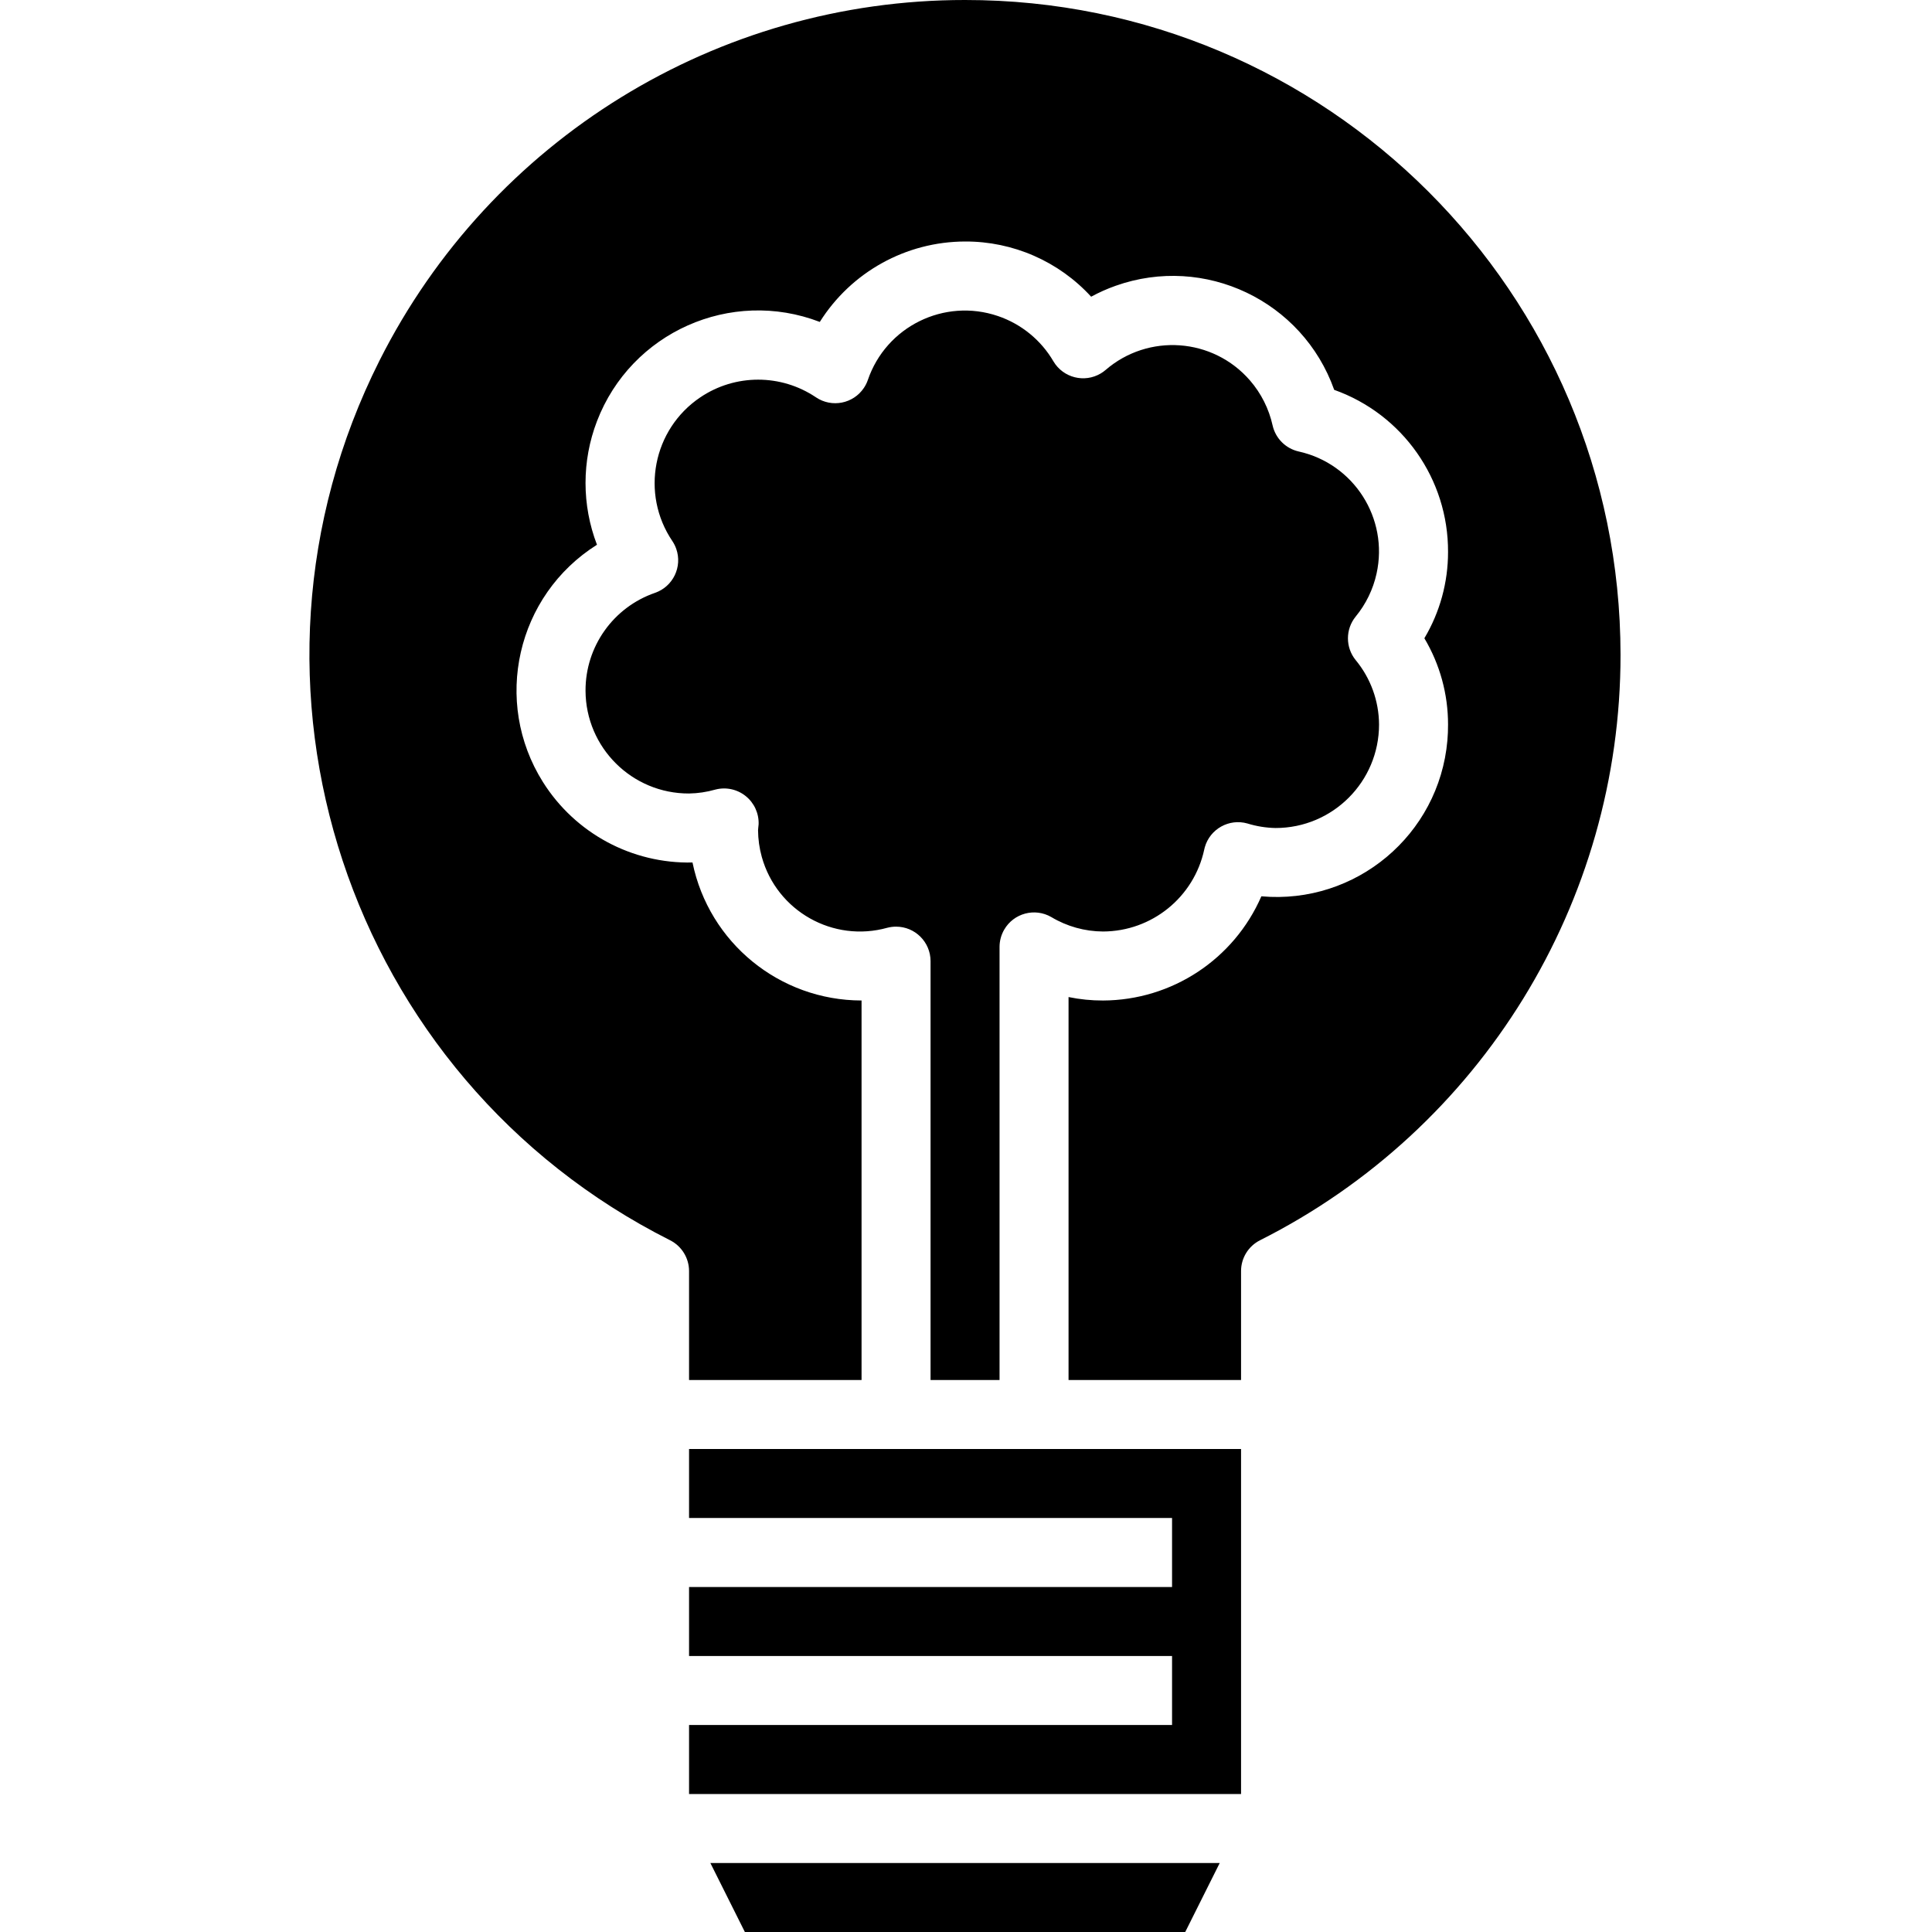
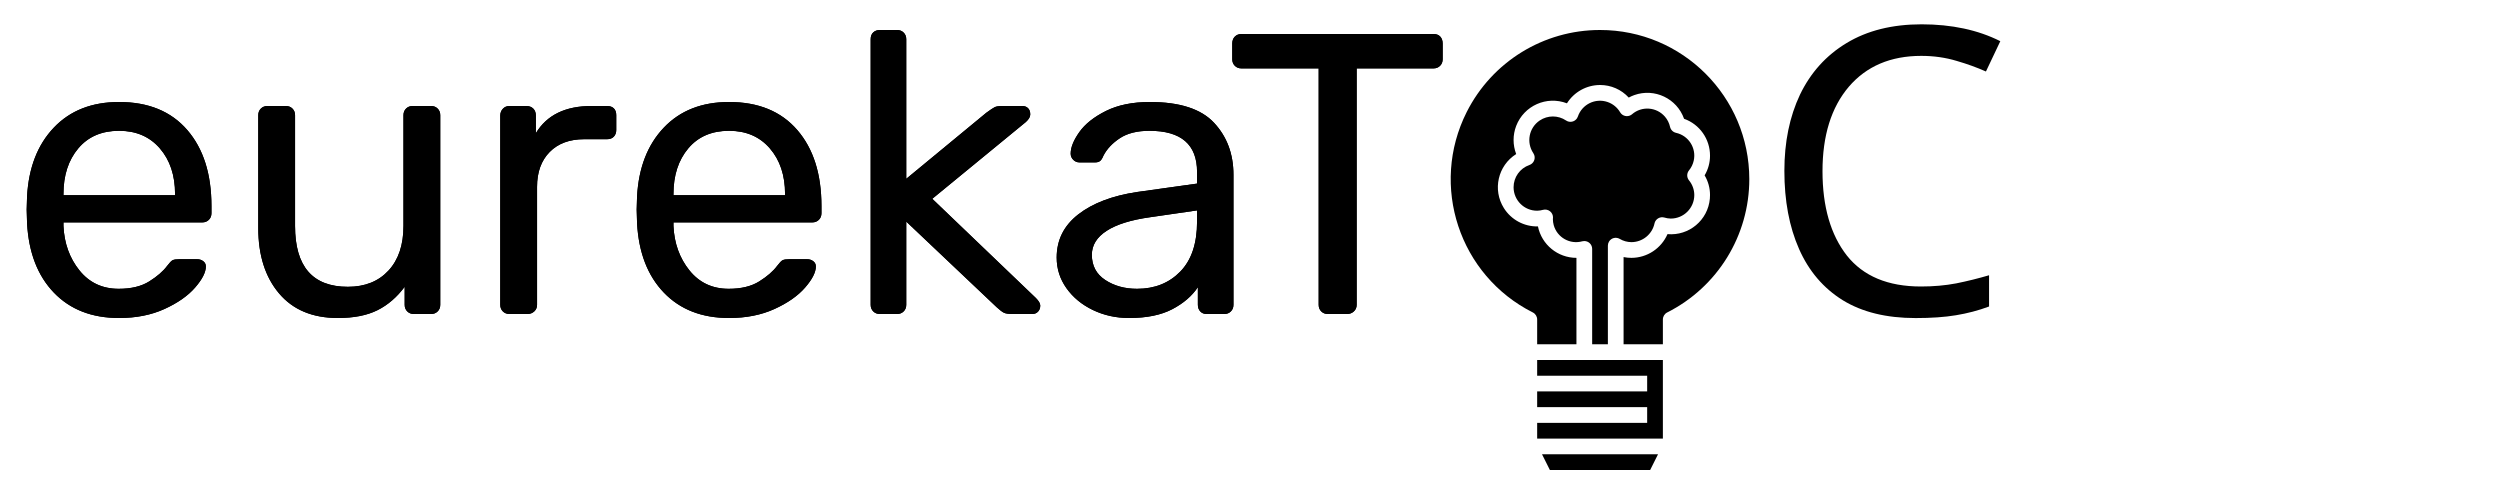
- <svg xmlns="http://www.w3.org/2000/svg" height="22pt" viewBox="-82 0 512 512" width="22pt">
-   <path d="m232.098 512h-116.699l-9.145-18.285h134.984zm14.793-36.57h-146.285v-18.285h128v-18.289h-128v-18.285h128v-18.285h-128v-18.285h146.285zm-131.281-264.469c-2.266-1.816-5.258-2.449-8.066-1.707-2.258.645-4.59.992-6.938 1.031-15.098.051-27.379-12.145-27.434-27.242-.039-11.703 7.371-22.133 18.438-25.941 4.762-1.672 7.27-6.891 5.602-11.652-.258-.73-.602-1.422-1.031-2.062-8.477-12.555-5.168-29.605 7.387-38.078 9.273-6.262 21.418-6.262 30.691 0 4.195 2.809 9.875 1.684 12.684-2.512.43-.641.777-1.332 1.031-2.062 4.832-14.211 20.27-21.816 34.484-16.984 6.199 2.105 11.434 6.383 14.73 12.039 2.59 4.336 8.199 5.754 12.539 3.168.434-.258.848-.555 1.23-.883 11.336-9.816 28.484-8.586 38.305 2.75 2.961 3.418 5.02 7.52 5.996 11.934.781 3.422 3.453 6.094 6.875 6.879 14.645 3.227 23.902 17.715 20.672 32.359-.922 4.195-2.828 8.109-5.559 11.426-2.703 3.348-2.703 8.133 0 11.48 3.984 4.812 6.18 10.852 6.215 17.098 0 15.148-12.277 27.43-27.426 27.43-2.527-.051-5.039-.453-7.453-1.199-4.855-1.379-9.914 1.438-11.297 6.293-.055.203-.105.406-.148.609-2.727 12.641-13.887 21.68-26.816 21.723-4.832-.023-9.57-1.344-13.715-3.828-4.371-2.527-9.965-1.027-12.488 3.344-.801 1.387-1.223 2.957-1.227 4.555v114.789h-18.285v-111.012c-.004-5.051-4.102-9.141-9.152-9.133-.77 0-1.539.098-2.285.289-14.371 4.012-29.273-4.391-33.285-18.762-.645-2.312-.977-4.699-.992-7.102 0-.312.137-1.227.148-1.535.109-2.902-1.164-5.688-3.43-7.5zm58.137-210.961c95.883-.055 173.656 77.633 173.711 173.52.035 65.621-36.934 125.66-95.547 155.168-3.082 1.555-5.023 4.711-5.02 8.164v28.863h-45.715v-101.484c3.008.617 6.07.926 9.141.914 18.227-.07 34.684-10.902 41.957-27.613 25.008 2.219 47.078-16.258 49.297-41.266.125-1.418.184-2.844.176-4.266.008-8.047-2.16-15.941-6.273-22.855 4.113-6.914 6.281-14.812 6.273-22.859.086-19.277-12.012-36.504-30.172-42.973-8.383-23.609-34.316-35.957-57.93-27.574-2.234.793-4.398 1.758-6.48 2.891-8.578-9.371-20.715-14.684-33.418-14.629-15.637.035-30.16 8.078-38.492 21.312-23.57-9.043-50.012 2.734-59.051 26.309-4.043 10.539-4.043 22.203 0 32.742-21.32 13.422-27.727 41.582-14.309 62.902 8.547 13.574 23.59 21.664 39.625 21.305 4.371 21.27 23.082 36.543 44.801 36.57v100.574h-45.715v-28.863c0-3.453-1.941-6.609-5.02-8.168-85.645-43.113-120.121-147.492-77.008-233.137 29.508-58.613 89.547-95.582 155.168-95.547zm0 0" />
+ <svg xmlns="http://www.w3.org/2000/svg" style="isolation:isolate" viewBox="0 0 125 25" width="125" height="25">
+   <defs>
+     <clipPath id="_clipPath_3QlX3ab91Zza41be8ufUJM74D5SRZU9O">
+       <rect width="125" height="25" />
+     </clipPath>
+   </defs>
+   <g clip-path="url(#_clipPath_3QlX3ab91Zza41be8ufUJM74D5SRZU9O)">
+     <path d=" M 82.508 23.5 L 77.494 23.5 L 77.101 22.714 L 82.901 22.714 L 82.508 23.5 Z  M 83.144 21.929 L 76.858 21.929 L 76.858 21.143 L 82.358 21.143 L 82.358 20.357 L 76.858 20.357 L 76.858 19.571 L 82.358 19.571 L 82.358 18.786 L 76.858 18.786 L 76.858 18 L 83.144 18 L 83.144 21.929 Z  M 77.503 10.565 C 77.405 10.487 77.277 10.459 77.156 10.491 C 77.059 10.519 76.959 10.534 76.858 10.536 C 76.209 10.538 75.682 10.014 75.679 9.365 C 75.678 8.862 75.996 8.414 76.471 8.25 C 76.676 8.179 76.784 7.954 76.712 7.75 C 76.701 7.718 76.686 7.689 76.668 7.661 C 76.304 7.122 76.446 6.389 76.985 6.025 C 77.384 5.756 77.906 5.756 78.304 6.025 C 78.484 6.146 78.728 6.097 78.849 5.917 C 78.867 5.89 78.882 5.86 78.893 5.828 C 79.101 5.218 79.764 4.891 80.375 5.099 C 80.641 5.189 80.866 5.373 81.008 5.616 C 81.119 5.802 81.36 5.863 81.547 5.752 C 81.565 5.741 81.583 5.728 81.6 5.714 C 82.087 5.292 82.824 5.345 83.246 5.832 C 83.373 5.979 83.461 6.155 83.503 6.345 C 83.537 6.492 83.652 6.607 83.799 6.641 C 84.428 6.779 84.826 7.402 84.687 8.031 C 84.647 8.211 84.565 8.38 84.448 8.522 C 84.332 8.666 84.332 8.871 84.448 9.015 C 84.619 9.222 84.714 9.482 84.715 9.75 C 84.715 10.401 84.188 10.929 83.537 10.929 C 83.428 10.926 83.32 10.909 83.216 10.877 C 83.008 10.818 82.79 10.939 82.731 11.147 C 82.729 11.156 82.726 11.165 82.725 11.174 C 82.607 11.717 82.128 12.105 81.572 12.107 C 81.365 12.106 81.161 12.049 80.983 11.943 C 80.795 11.834 80.555 11.898 80.446 12.086 C 80.412 12.146 80.394 12.213 80.394 12.282 L 80.394 17.214 L 79.608 17.214 L 79.608 12.444 C 79.608 12.227 79.432 12.052 79.215 12.052 C 79.182 12.052 79.149 12.056 79.117 12.064 C 78.499 12.237 77.859 11.876 77.686 11.258 C 77.659 11.159 77.644 11.056 77.644 10.953 C 77.644 10.94 77.65 10.9 77.65 10.887 C 77.655 10.762 77.6 10.643 77.503 10.565 L 77.503 10.565 Z  M 80.001 1.5 C 84.121 1.498 87.463 4.836 87.465 8.956 C 87.466 11.776 85.878 14.355 83.359 15.623 C 83.227 15.69 83.144 15.826 83.144 15.974 L 83.144 17.214 L 81.179 17.214 L 81.179 12.854 C 81.309 12.88 81.44 12.893 81.572 12.893 C 82.355 12.89 83.062 12.424 83.375 11.706 C 84.45 11.802 85.398 11.008 85.493 9.933 C 85.499 9.872 85.501 9.811 85.501 9.75 C 85.501 9.404 85.408 9.065 85.231 8.768 C 85.408 8.471 85.501 8.131 85.501 7.786 C 85.504 6.957 84.985 6.217 84.204 5.939 C 83.844 4.925 82.73 4.394 81.715 4.754 C 81.619 4.788 81.526 4.83 81.437 4.879 C 81.068 4.476 80.547 4.248 80.001 4.25 C 79.329 4.252 78.705 4.597 78.347 5.166 C 77.334 4.777 76.198 5.283 75.809 6.296 C 75.636 6.749 75.636 7.25 75.809 7.703 C 74.893 8.28 74.618 9.49 75.195 10.406 C 75.562 10.989 76.208 11.337 76.897 11.321 C 77.085 12.235 77.889 12.892 78.822 12.893 L 78.822 17.214 L 76.858 17.214 L 76.858 15.974 C 76.858 15.826 76.775 15.69 76.642 15.623 C 72.962 13.771 71.481 9.286 73.333 5.606 C 74.601 3.087 77.181 1.498 80.001 1.5 L 80.001 1.5 Z " fill="rgb(0,0,0)" />
+     <path d=" M 5.953 15.9 L 5.953 15.9 Q 3.913 15.9 2.693 14.63 L 2.693 14.63 L 2.693 14.63 Q 1.473 13.36 1.353 11.16 L 1.353 11.16 L 1.333 10.48 L 1.353 9.82 L 1.353 9.82 Q 1.473 7.66 2.693 6.38 L 2.693 6.38 L 2.693 6.38 Q 3.913 5.1 5.953 5.1 L 5.953 5.1 L 5.953 5.1 Q 8.153 5.1 9.363 6.5 L 9.363 6.5 L 9.363 6.5 Q 10.573 7.9 10.573 10.3 L 10.573 10.3 L 10.573 10.66 L 10.573 10.66 Q 10.573 10.86 10.443 10.99 L 10.443 10.99 L 10.443 10.99 Q 10.313 11.12 10.113 11.12 L 10.113 11.12 L 3.173 11.12 L 3.173 11.3 L 3.173 11.3 Q 3.233 12.6 3.973 13.52 L 3.973 13.52 L 3.973 13.52 Q 4.713 14.44 5.933 14.44 L 5.933 14.44 L 5.933 14.44 Q 6.873 14.44 7.463 14.07 L 7.463 14.07 L 7.463 14.07 Q 8.053 13.7 8.353 13.3 L 8.353 13.3 L 8.353 13.3 Q 8.533 13.06 8.633 13.01 L 8.633 13.01 L 8.633 13.01 Q 8.733 12.96 8.973 12.96 L 8.973 12.96 L 9.853 12.96 L 9.853 12.96 Q 10.033 12.96 10.163 13.06 L 10.163 13.06 L 10.163 13.06 Q 10.293 13.16 10.293 13.32 L 10.293 13.32 L 10.293 13.32 Q 10.293 13.76 9.753 14.38 L 9.753 14.38 L 9.753 14.38 Q 9.213 15 8.223 15.45 L 8.223 15.45 L 8.223 15.45 Q 7.233 15.9 5.953 15.9 L 5.953 15.9 L 5.953 15.9 Z  M 3.173 9.76 L 8.753 9.76 L 8.753 9.7 L 8.753 9.7 Q 8.753 8.3 7.993 7.42 L 7.993 7.42 L 7.993 7.42 Q 7.233 6.54 5.953 6.54 L 5.953 6.54 L 5.953 6.54 Q 4.653 6.54 3.913 7.42 L 3.913 7.42 L 3.913 7.42 Q 3.173 8.3 3.173 9.7 L 3.173 9.7 L 3.173 9.76 L 3.173 9.76 Z  M 16.893 15.9 L 16.893 15.9 Q 14.993 15.9 13.953 14.67 L 13.953 14.67 L 13.953 14.67 Q 12.913 13.44 12.913 11.4 L 12.913 11.4 L 12.913 5.76 L 12.913 5.76 Q 12.913 5.56 13.043 5.43 L 13.043 5.43 L 13.043 5.43 Q 13.173 5.3 13.373 5.3 L 13.373 5.3 L 14.293 5.3 L 14.293 5.3 Q 14.493 5.3 14.623 5.43 L 14.623 5.43 L 14.623 5.43 Q 14.753 5.56 14.753 5.76 L 14.753 5.76 L 14.753 11.3 L 14.753 11.3 Q 14.753 14.34 17.393 14.34 L 17.393 14.34 L 17.393 14.34 Q 18.673 14.34 19.423 13.53 L 19.423 13.53 L 19.423 13.53 Q 20.173 12.72 20.173 11.3 L 20.173 11.3 L 20.173 5.76 L 20.173 5.76 Q 20.173 5.56 20.303 5.43 L 20.303 5.43 L 20.303 5.43 Q 20.433 5.3 20.633 5.3 L 20.633 5.3 L 21.553 5.3 L 21.553 5.3 Q 21.753 5.3 21.883 5.43 L 21.883 5.43 L 21.883 5.43 Q 22.013 5.56 22.013 5.76 L 22.013 5.76 L 22.013 15.24 L 22.013 15.24 Q 22.013 15.44 21.883 15.57 L 21.883 15.57 L 21.883 15.57 Q 21.753 15.7 21.553 15.7 L 21.553 15.7 L 20.693 15.7 L 20.693 15.7 Q 20.493 15.7 20.363 15.57 L 20.363 15.57 L 20.363 15.57 Q 20.233 15.44 20.233 15.24 L 20.233 15.24 L 20.233 14.34 L 20.233 14.34 Q 19.653 15.12 18.873 15.51 L 18.873 15.51 L 18.873 15.51 Q 18.093 15.9 16.893 15.9 L 16.893 15.9 L 16.893 15.9 Z  M 25.473 15.7 L 25.473 15.7 Q 25.273 15.7 25.143 15.57 L 25.143 15.57 L 25.143 15.57 Q 25.013 15.44 25.013 15.24 L 25.013 15.24 L 25.013 5.78 L 25.013 5.78 Q 25.013 5.58 25.143 5.44 L 25.143 5.44 L 25.143 5.44 Q 25.273 5.3 25.473 5.3 L 25.473 5.3 L 26.313 5.3 L 26.313 5.3 Q 26.533 5.3 26.663 5.43 L 26.663 5.43 L 26.663 5.43 Q 26.793 5.56 26.793 5.78 L 26.793 5.78 L 26.793 6.66 L 26.793 6.66 Q 27.613 5.3 29.573 5.3 L 29.573 5.3 L 30.353 5.3 L 30.353 5.3 Q 30.573 5.3 30.693 5.42 L 30.693 5.42 L 30.693 5.42 Q 30.813 5.54 30.813 5.76 L 30.813 5.76 L 30.813 6.5 L 30.813 6.5 Q 30.813 6.7 30.693 6.83 L 30.693 6.83 L 30.693 6.83 Q 30.573 6.96 30.353 6.96 L 30.353 6.96 L 29.213 6.96 L 29.213 6.96 Q 28.113 6.96 27.483 7.6 L 27.483 7.6 L 27.483 7.6 Q 26.853 8.24 26.853 9.34 L 26.853 9.34 L 26.853 15.24 L 26.853 15.24 Q 26.853 15.44 26.713 15.57 L 26.713 15.57 L 26.713 15.57 Q 26.573 15.7 26.373 15.7 L 26.373 15.7 L 25.473 15.7 L 25.473 15.7 Z  M 36.453 15.9 L 36.453 15.9 Q 34.413 15.9 33.193 14.63 L 33.193 14.63 L 33.193 14.63 Q 31.973 13.36 31.853 11.16 L 31.853 11.16 L 31.833 10.48 L 31.853 9.82 L 31.853 9.82 Q 31.973 7.66 33.193 6.38 L 33.193 6.38 L 33.193 6.38 Q 34.413 5.1 36.453 5.1 L 36.453 5.1 L 36.453 5.1 Q 38.653 5.1 39.863 6.5 L 39.863 6.5 L 39.863 6.5 Q 41.073 7.9 41.073 10.3 L 41.073 10.3 L 41.073 10.66 L 41.073 10.66 Q 41.073 10.86 40.943 10.99 L 40.943 10.99 L 40.943 10.99 Q 40.813 11.12 40.613 11.12 L 40.613 11.12 L 33.673 11.12 L 33.673 11.3 L 33.673 11.3 Q 33.733 12.6 34.473 13.52 L 34.473 13.52 L 34.473 13.52 Q 35.213 14.44 36.433 14.44 L 36.433 14.44 L 36.433 14.44 Q 37.373 14.44 37.963 14.07 L 37.963 14.07 L 37.963 14.07 Q 38.553 13.7 38.853 13.3 L 38.853 13.3 L 38.853 13.3 Q 39.033 13.06 39.133 13.01 L 39.133 13.01 L 39.133 13.01 Q 39.233 12.96 39.473 12.96 L 39.473 12.96 L 40.353 12.96 L 40.353 12.96 Q 40.533 12.96 40.663 13.06 L 40.663 13.06 L 40.663 13.06 Q 40.793 13.16 40.793 13.32 L 40.793 13.32 L 40.793 13.32 Q 40.793 13.76 40.253 14.38 L 40.253 14.38 L 40.253 14.38 Q 39.713 15 38.723 15.45 L 38.723 15.45 L 38.723 15.45 Q 37.733 15.9 36.453 15.9 L 36.453 15.9 L 36.453 15.9 Z  M 33.673 9.76 L 39.253 9.76 L 39.253 9.7 L 39.253 9.7 Q 39.253 8.3 38.493 7.42 L 38.493 7.42 L 38.493 7.42 Q 37.733 6.54 36.453 6.54 L 36.453 6.54 L 36.453 6.54 Q 35.153 6.54 34.413 7.42 L 34.413 7.42 L 34.413 7.42 Q 33.673 8.3 33.673 9.7 L 33.673 9.7 L 33.673 9.76 L 33.673 9.76 Z  M 43.993 15.7 L 43.993 15.7 Q 43.793 15.7 43.663 15.57 L 43.663 15.57 L 43.663 15.57 Q 43.533 15.44 43.533 15.24 L 43.533 15.24 L 43.533 1.96 L 43.533 1.96 Q 43.533 1.74 43.663 1.62 L 43.663 1.62 L 43.663 1.62 Q 43.793 1.5 43.993 1.5 L 43.993 1.5 L 44.853 1.5 L 44.853 1.5 Q 45.053 1.5 45.183 1.63 L 45.183 1.63 L 45.183 1.63 Q 45.313 1.76 45.313 1.96 L 45.313 1.96 L 45.313 8.94 L 49.313 5.64 L 49.313 5.64 Q 49.613 5.42 49.733 5.36 L 49.733 5.36 L 49.733 5.36 Q 49.853 5.3 50.113 5.3 L 50.113 5.3 L 51.113 5.3 L 51.113 5.3 Q 51.293 5.3 51.403 5.41 L 51.403 5.41 L 51.403 5.41 Q 51.513 5.52 51.513 5.72 L 51.513 5.72 L 51.513 5.72 Q 51.513 5.9 51.293 6.1 L 51.293 6.1 L 46.613 9.94 L 51.793 14.9 L 51.793 14.9 Q 52.013 15.12 52.013 15.28 L 52.013 15.28 L 52.013 15.28 Q 52.013 15.46 51.903 15.58 L 51.903 15.58 L 51.903 15.58 Q 51.793 15.7 51.613 15.7 L 51.613 15.7 L 50.633 15.7 L 50.633 15.7 Q 50.333 15.7 50.203 15.64 L 50.203 15.64 L 50.203 15.64 Q 50.073 15.58 49.833 15.36 L 49.833 15.36 L 45.313 11.08 L 45.313 15.24 L 45.313 15.24 Q 45.313 15.44 45.183 15.57 L 45.183 15.57 L 45.183 15.57 Q 45.053 15.7 44.853 15.7 L 44.853 15.7 L 43.993 15.7 L 43.993 15.7 Z  M 56.453 15.9 L 56.453 15.9 Q 55.473 15.9 54.643 15.5 L 54.643 15.5 L 54.643 15.5 Q 53.813 15.1 53.323 14.41 L 53.323 14.41 L 53.323 14.41 Q 52.833 13.72 52.833 12.88 L 52.833 12.88 L 52.833 12.88 Q 52.833 11.56 53.913 10.72 L 53.913 10.72 L 53.913 10.72 Q 54.993 9.88 56.853 9.6 L 56.853 9.6 L 59.853 9.18 L 59.853 8.6 L 59.853 8.6 Q 59.853 6.54 57.473 6.54 L 57.473 6.54 L 57.473 6.54 Q 56.553 6.54 55.993 6.91 L 55.993 6.91 L 55.993 6.91 Q 55.433 7.28 55.173 7.78 L 55.173 7.78 L 55.173 7.78 Q 55.093 7.98 55.003 8.05 L 55.003 8.05 L 55.003 8.05 Q 54.913 8.12 54.753 8.12 L 54.753 8.12 L 53.973 8.12 L 53.973 8.12 Q 53.793 8.12 53.663 7.99 L 53.663 7.99 L 53.663 7.99 Q 53.533 7.86 53.533 7.68 L 53.533 7.68 L 53.533 7.68 Q 53.533 7.22 53.963 6.61 L 53.963 6.61 L 53.963 6.61 Q 54.393 6 55.293 5.55 L 55.293 5.55 L 55.293 5.55 Q 56.193 5.1 57.493 5.1 L 57.493 5.1 L 57.493 5.1 Q 59.733 5.1 60.703 6.14 L 60.703 6.14 L 60.703 6.14 Q 61.673 7.18 61.673 8.74 L 61.673 8.74 L 61.673 15.24 L 61.673 15.24 Q 61.673 15.44 61.543 15.57 L 61.543 15.57 L 61.543 15.57 Q 61.413 15.7 61.213 15.7 L 61.213 15.7 L 60.333 15.7 L 60.333 15.7 Q 60.133 15.7 60.013 15.57 L 60.013 15.57 L 60.013 15.57 Q 59.893 15.44 59.893 15.24 L 59.893 15.24 L 59.893 14.36 L 59.893 14.36 Q 59.453 15.02 58.613 15.46 L 58.613 15.46 L 58.613 15.46 Q 57.773 15.9 56.453 15.9 L 56.453 15.9 L 56.453 15.9 Z  M 56.853 14.44 L 56.853 14.44 Q 58.173 14.44 59.013 13.58 L 59.013 13.58 L 59.013 13.58 Q 59.853 12.72 59.853 11.08 L 59.853 11.08 L 59.853 10.52 L 57.513 10.86 L 57.513 10.86 Q 56.073 11.06 55.333 11.54 L 55.333 11.54 L 55.333 11.54 Q 54.593 12.02 54.593 12.74 L 54.593 12.74 L 54.593 12.74 Q 54.593 13.56 55.263 14 L 55.263 14 L 55.263 14 Q 55.933 14.44 56.853 14.44 L 56.853 14.44 L 56.853 14.44 Z  M 66.393 15.7 L 66.393 15.7 Q 66.193 15.7 66.063 15.57 L 66.063 15.57 L 66.063 15.57 Q 65.933 15.44 65.933 15.24 L 65.933 15.24 L 65.933 3.42 L 62.073 3.42 L 62.073 3.42 Q 61.873 3.42 61.743 3.29 L 61.743 3.29 L 61.743 3.29 Q 61.613 3.16 61.613 2.96 L 61.613 2.96 L 61.613 2.18 L 61.613 2.18 Q 61.613 1.96 61.743 1.83 L 61.743 1.83 L 61.743 1.83 Q 61.873 1.7 62.073 1.7 L 62.073 1.7 L 71.673 1.7 L 71.673 1.7 Q 71.893 1.7 72.013 1.83 L 72.013 1.83 L 72.013 1.83 Q 72.133 1.96 72.133 2.18 L 72.133 2.18 L 72.133 2.96 L 72.133 2.96 Q 72.133 3.16 72.003 3.29 L 72.003 3.29 L 72.003 3.29 Q 71.873 3.42 71.673 3.42 L 71.673 3.42 L 67.833 3.42 L 67.833 15.24 L 67.833 15.24 Q 67.833 15.44 67.693 15.57 L 67.693 15.57 L 67.693 15.57 Q 67.553 15.7 67.353 15.7 L 67.353 15.7 L 66.393 15.7 L 66.393 15.7 Z " fill="rgb(0,0,0)" />
+     <path d=" M 5.953 15.9 L 5.953 15.9 Q 3.913 15.9 2.693 14.63 L 2.693 14.63 L 2.693 14.63 Q 1.473 13.36 1.353 11.16 L 1.353 11.16 L 1.333 10.48 L 1.353 9.82 L 1.353 9.82 Q 1.473 7.66 2.693 6.38 L 2.693 6.38 L 2.693 6.38 Q 3.913 5.1 5.953 5.1 L 5.953 5.1 L 5.953 5.1 Q 8.153 5.1 9.363 6.5 L 9.363 6.5 L 9.363 6.5 Q 10.573 7.9 10.573 10.3 L 10.573 10.3 L 10.573 10.66 L 10.573 10.66 Q 10.573 10.86 10.443 10.99 L 10.443 10.99 L 10.443 10.99 Q 10.313 11.12 10.113 11.12 L 10.113 11.12 L 3.173 11.12 L 3.173 11.3 L 3.173 11.3 Q 3.233 12.6 3.973 13.52 L 3.973 13.52 L 3.973 13.52 Q 4.713 14.44 5.933 14.44 L 5.933 14.44 L 5.933 14.44 Q 6.873 14.44 7.463 14.07 L 7.463 14.07 L 7.463 14.07 Q 8.053 13.7 8.353 13.3 L 8.353 13.3 L 8.353 13.3 Q 8.533 13.06 8.633 13.01 L 8.633 13.01 L 8.633 13.01 Q 8.733 12.96 8.973 12.96 L 8.973 12.96 L 9.853 12.96 L 9.853 12.96 Q 10.033 12.96 10.163 13.06 L 10.163 13.06 L 10.163 13.06 Q 10.293 13.16 10.293 13.32 L 10.293 13.32 L 10.293 13.32 Q 10.293 13.76 9.753 14.38 L 9.753 14.38 L 9.753 14.38 Q 9.213 15 8.223 15.45 L 8.223 15.45 L 8.223 15.45 Q 7.233 15.9 5.953 15.9 L 5.953 15.9 L 5.953 15.9 Z  M 3.173 9.76 L 8.753 9.76 L 8.753 9.7 L 8.753 9.7 Q 8.753 8.3 7.993 7.42 L 7.993 7.42 L 7.993 7.42 Q 7.233 6.54 5.953 6.54 L 5.953 6.54 L 5.953 6.54 Q 4.653 6.54 3.913 7.42 L 3.913 7.42 L 3.913 7.42 Q 3.173 8.3 3.173 9.7 L 3.173 9.7 L 3.173 9.76 L 3.173 9.76 Z  M 16.893 15.9 L 16.893 15.9 Q 14.993 15.9 13.953 14.67 L 13.953 14.67 L 13.953 14.67 Q 12.913 13.44 12.913 11.4 L 12.913 11.4 L 12.913 5.76 L 12.913 5.76 Q 12.913 5.56 13.043 5.43 L 13.043 5.43 L 13.043 5.43 Q 13.173 5.3 13.373 5.3 L 13.373 5.3 L 14.293 5.3 L 14.293 5.3 Q 14.493 5.3 14.623 5.43 L 14.623 5.43 L 14.623 5.43 Q 14.753 5.56 14.753 5.76 L 14.753 5.76 L 14.753 11.3 L 14.753 11.3 Q 14.753 14.34 17.393 14.34 L 17.393 14.34 L 17.393 14.34 Q 18.673 14.34 19.423 13.53 L 19.423 13.53 L 19.423 13.53 Q 20.173 12.72 20.173 11.3 L 20.173 11.3 L 20.173 5.76 L 20.173 5.76 Q 20.173 5.56 20.303 5.43 L 20.303 5.43 L 20.303 5.43 Q 20.433 5.3 20.633 5.3 L 20.633 5.3 L 21.553 5.3 L 21.553 5.3 Q 21.753 5.3 21.883 5.43 L 21.883 5.43 L 21.883 5.43 Q 22.013 5.56 22.013 5.76 L 22.013 5.76 L 22.013 15.24 L 22.013 15.24 Q 22.013 15.44 21.883 15.57 L 21.883 15.57 L 21.883 15.57 Q 21.753 15.7 21.553 15.7 L 21.553 15.7 L 20.693 15.7 L 20.693 15.7 Q 20.493 15.7 20.363 15.57 L 20.363 15.57 L 20.363 15.57 Q 20.233 15.44 20.233 15.24 L 20.233 15.24 L 20.233 14.34 L 20.233 14.34 Q 19.653 15.12 18.873 15.51 L 18.873 15.51 L 18.873 15.51 Q 18.093 15.9 16.893 15.9 L 16.893 15.9 L 16.893 15.9 Z  M 25.473 15.7 L 25.473 15.7 Q 25.273 15.7 25.143 15.57 L 25.143 15.57 L 25.143 15.57 Q 25.013 15.44 25.013 15.24 L 25.013 15.24 L 25.013 5.78 L 25.013 5.78 Q 25.013 5.58 25.143 5.44 L 25.143 5.44 L 25.143 5.44 Q 25.273 5.3 25.473 5.3 L 25.473 5.3 L 26.313 5.3 L 26.313 5.3 Q 26.533 5.3 26.663 5.43 L 26.663 5.43 L 26.663 5.43 Q 26.793 5.56 26.793 5.78 L 26.793 5.78 L 26.793 6.66 L 26.793 6.66 Q 27.613 5.3 29.573 5.3 L 29.573 5.3 L 30.353 5.3 L 30.353 5.3 Q 30.573 5.3 30.693 5.42 L 30.693 5.42 L 30.693 5.42 Q 30.813 5.54 30.813 5.76 L 30.813 5.76 L 30.813 6.5 L 30.813 6.5 Q 30.813 6.7 30.693 6.83 L 30.693 6.83 L 30.693 6.83 Q 30.573 6.96 30.353 6.96 L 30.353 6.96 L 29.213 6.96 L 29.213 6.96 Q 28.113 6.96 27.483 7.6 L 27.483 7.6 L 27.483 7.6 Q 26.853 8.24 26.853 9.34 L 26.853 9.34 L 26.853 15.24 L 26.853 15.24 Q 26.853 15.44 26.713 15.57 L 26.713 15.57 L 26.713 15.57 Q 26.573 15.7 26.373 15.7 L 26.373 15.7 L 25.473 15.7 L 25.473 15.7 Z  M 36.453 15.9 L 36.453 15.9 Q 34.413 15.9 33.193 14.63 L 33.193 14.63 L 33.193 14.63 Q 31.973 13.36 31.853 11.16 L 31.853 11.16 L 31.833 10.48 L 31.853 9.82 L 31.853 9.82 Q 31.973 7.66 33.193 6.38 L 33.193 6.38 L 33.193 6.38 Q 34.413 5.1 36.453 5.1 L 36.453 5.1 L 36.453 5.1 Q 38.653 5.1 39.863 6.5 L 39.863 6.5 L 39.863 6.5 Q 41.073 7.9 41.073 10.3 L 41.073 10.3 L 41.073 10.66 L 41.073 10.66 Q 41.073 10.86 40.943 10.99 L 40.943 10.99 L 40.943 10.99 Q 40.813 11.12 40.613 11.12 L 40.613 11.12 L 33.673 11.12 L 33.673 11.3 L 33.673 11.3 Q 33.733 12.6 34.473 13.52 L 34.473 13.52 L 34.473 13.52 Q 35.213 14.44 36.433 14.44 L 36.433 14.44 L 36.433 14.44 Q 37.373 14.44 37.963 14.07 L 37.963 14.07 L 37.963 14.07 Q 38.553 13.7 38.853 13.3 L 38.853 13.3 L 38.853 13.3 Q 39.033 13.06 39.133 13.01 L 39.133 13.01 L 39.133 13.01 Q 39.233 12.96 39.473 12.96 L 39.473 12.96 L 40.353 12.96 L 40.353 12.96 Q 40.533 12.96 40.663 13.06 L 40.663 13.06 L 40.663 13.06 Q 40.793 13.16 40.793 13.32 L 40.793 13.32 L 40.793 13.32 Q 40.793 13.76 40.253 14.38 L 40.253 14.38 L 40.253 14.38 Q 39.713 15 38.723 15.45 L 38.723 15.45 L 38.723 15.45 Q 37.733 15.9 36.453 15.9 L 36.453 15.9 L 36.453 15.9 Z  M 33.673 9.76 L 39.253 9.76 L 39.253 9.7 L 39.253 9.7 Q 39.253 8.3 38.493 7.42 L 38.493 7.42 L 38.493 7.42 Q 37.733 6.54 36.453 6.54 L 36.453 6.54 L 36.453 6.54 Q 35.153 6.54 34.413 7.42 L 34.413 7.42 L 34.413 7.42 Q 33.673 8.3 33.673 9.7 L 33.673 9.7 L 33.673 9.76 L 33.673 9.76 Z  M 43.993 15.7 L 43.993 15.7 Q 43.793 15.7 43.663 15.57 L 43.663 15.57 L 43.663 15.57 Q 43.533 15.44 43.533 15.24 L 43.533 15.24 L 43.533 1.96 L 43.533 1.96 Q 43.533 1.74 43.663 1.62 L 43.663 1.62 L 43.663 1.62 Q 43.793 1.5 43.993 1.5 L 43.993 1.5 L 44.853 1.5 L 44.853 1.5 Q 45.053 1.5 45.183 1.63 L 45.183 1.63 L 45.183 1.63 Q 45.313 1.76 45.313 1.96 L 45.313 1.96 L 45.313 8.94 L 49.313 5.64 L 49.313 5.64 Q 49.613 5.42 49.733 5.36 L 49.733 5.36 L 49.733 5.36 Q 49.853 5.3 50.113 5.3 L 50.113 5.3 L 51.113 5.3 L 51.113 5.3 Q 51.293 5.3 51.403 5.41 L 51.403 5.41 L 51.403 5.41 Q 51.513 5.52 51.513 5.72 L 51.513 5.72 L 51.513 5.72 Q 51.513 5.9 51.293 6.1 L 51.293 6.1 L 46.613 9.94 L 51.793 14.9 L 51.793 14.9 Q 52.013 15.12 52.013 15.28 L 52.013 15.28 L 52.013 15.28 Q 52.013 15.46 51.903 15.58 L 51.903 15.58 L 51.903 15.58 Q 51.793 15.7 51.613 15.7 L 51.613 15.7 L 50.633 15.7 L 50.633 15.7 Q 50.333 15.7 50.203 15.64 L 50.203 15.64 L 50.203 15.64 Q 50.073 15.58 49.833 15.36 L 49.833 15.36 L 45.313 11.08 L 45.313 15.24 L 45.313 15.24 Q 45.313 15.44 45.183 15.57 L 45.183 15.57 L 45.183 15.57 Q 45.053 15.7 44.853 15.7 L 44.853 15.7 L 43.993 15.7 L 43.993 15.7 Z  M 56.453 15.9 L 56.453 15.9 Q 55.473 15.9 54.643 15.5 L 54.643 15.5 L 54.643 15.5 Q 53.813 15.1 53.323 14.41 L 53.323 14.41 L 53.323 14.41 Q 52.833 13.72 52.833 12.88 L 52.833 12.88 L 52.833 12.88 Q 52.833 11.56 53.913 10.72 L 53.913 10.72 L 53.913 10.72 Q 54.993 9.88 56.853 9.6 L 56.853 9.6 L 59.853 9.18 L 59.853 8.6 L 59.853 8.6 Q 59.853 6.54 57.473 6.54 L 57.473 6.54 L 57.473 6.54 Q 56.553 6.54 55.993 6.91 L 55.993 6.91 L 55.993 6.91 Q 55.433 7.28 55.173 7.78 L 55.173 7.78 L 55.173 7.78 Q 55.093 7.98 55.003 8.05 L 55.003 8.05 L 55.003 8.05 Q 54.913 8.12 54.753 8.12 L 54.753 8.12 L 53.973 8.12 L 53.973 8.12 Q 53.793 8.12 53.663 7.99 L 53.663 7.99 L 53.663 7.99 Q 53.533 7.86 53.533 7.68 L 53.533 7.68 L 53.533 7.68 Q 53.533 7.22 53.963 6.61 L 53.963 6.61 L 53.963 6.61 Q 54.393 6 55.293 5.55 L 55.293 5.55 L 55.293 5.55 Q 56.193 5.1 57.493 5.1 L 57.493 5.1 L 57.493 5.1 Q 59.733 5.1 60.703 6.14 L 60.703 6.14 L 60.703 6.14 Q 61.673 7.18 61.673 8.74 L 61.673 8.74 L 61.673 15.24 L 61.673 15.24 Q 61.673 15.44 61.543 15.57 L 61.543 15.57 L 61.543 15.57 Q 61.413 15.7 61.213 15.7 L 61.213 15.7 L 60.333 15.7 L 60.333 15.7 Q 60.133 15.7 60.013 15.57 L 60.013 15.57 L 60.013 15.57 Q 59.893 15.44 59.893 15.24 L 59.893 15.24 L 59.893 14.36 L 59.893 14.36 Q 59.453 15.02 58.613 15.46 L 58.613 15.46 L 58.613 15.46 Q 57.773 15.9 56.453 15.9 L 56.453 15.9 L 56.453 15.9 Z  M 56.853 14.44 L 56.853 14.44 Q 58.173 14.44 59.013 13.58 L 59.013 13.58 L 59.013 13.58 Q 59.853 12.72 59.853 11.08 L 59.853 11.08 L 59.853 10.52 L 57.513 10.86 L 57.513 10.86 Q 56.073 11.06 55.333 11.54 L 55.333 11.54 L 55.333 11.54 Q 54.593 12.02 54.593 12.74 L 54.593 12.74 L 54.593 12.74 Q 54.593 13.56 55.263 14 L 55.263 14 L 55.263 14 Q 55.933 14.44 56.853 14.44 L 56.853 14.44 L 56.853 14.44 Z  M 66.393 15.7 L 66.393 15.7 Q 66.193 15.7 66.063 15.57 L 66.063 15.57 L 66.063 15.57 Q 65.933 15.44 65.933 15.24 L 65.933 15.24 L 65.933 3.42 L 62.073 3.42 L 62.073 3.42 Q 61.873 3.42 61.743 3.29 L 61.743 3.29 L 61.743 3.29 Q 61.613 3.16 61.613 2.96 L 61.613 2.96 L 61.613 2.18 L 61.613 2.18 Q 61.613 1.96 61.743 1.83 L 61.743 1.83 L 61.743 1.83 Q 61.873 1.7 62.073 1.7 L 62.073 1.7 L 71.673 1.7 L 71.673 1.7 Q 71.893 1.7 72.013 1.83 L 72.013 1.83 L 72.013 1.83 Q 72.133 1.96 72.133 2.18 L 72.133 2.18 L 72.133 2.96 L 72.133 2.96 Q 72.133 3.16 72.003 3.29 L 72.003 3.29 L 72.003 3.29 Q 71.873 3.42 71.673 3.42 L 71.673 3.42 L 67.833 3.42 L 67.833 15.24 L 67.833 15.24 Q 67.833 15.44 67.693 15.57 L 67.693 15.57 L 67.693 15.57 Q 67.553 15.7 67.353 15.7 L 67.353 15.7 L 66.393 15.7 L 66.393 15.7 Z " fill="rgb(0,0,0)" />
+     <g transform="matrix(1,0,0,1,88,-3)">
+       <text transform="matrix(1,0,0,1,0,18.7)" style="font-family:'Rubik';font-weight:400;font-size:20px;font-style:normal;fill:#000000;stroke:none;">C</text>
+     </g>
+   </g>
</svg>
